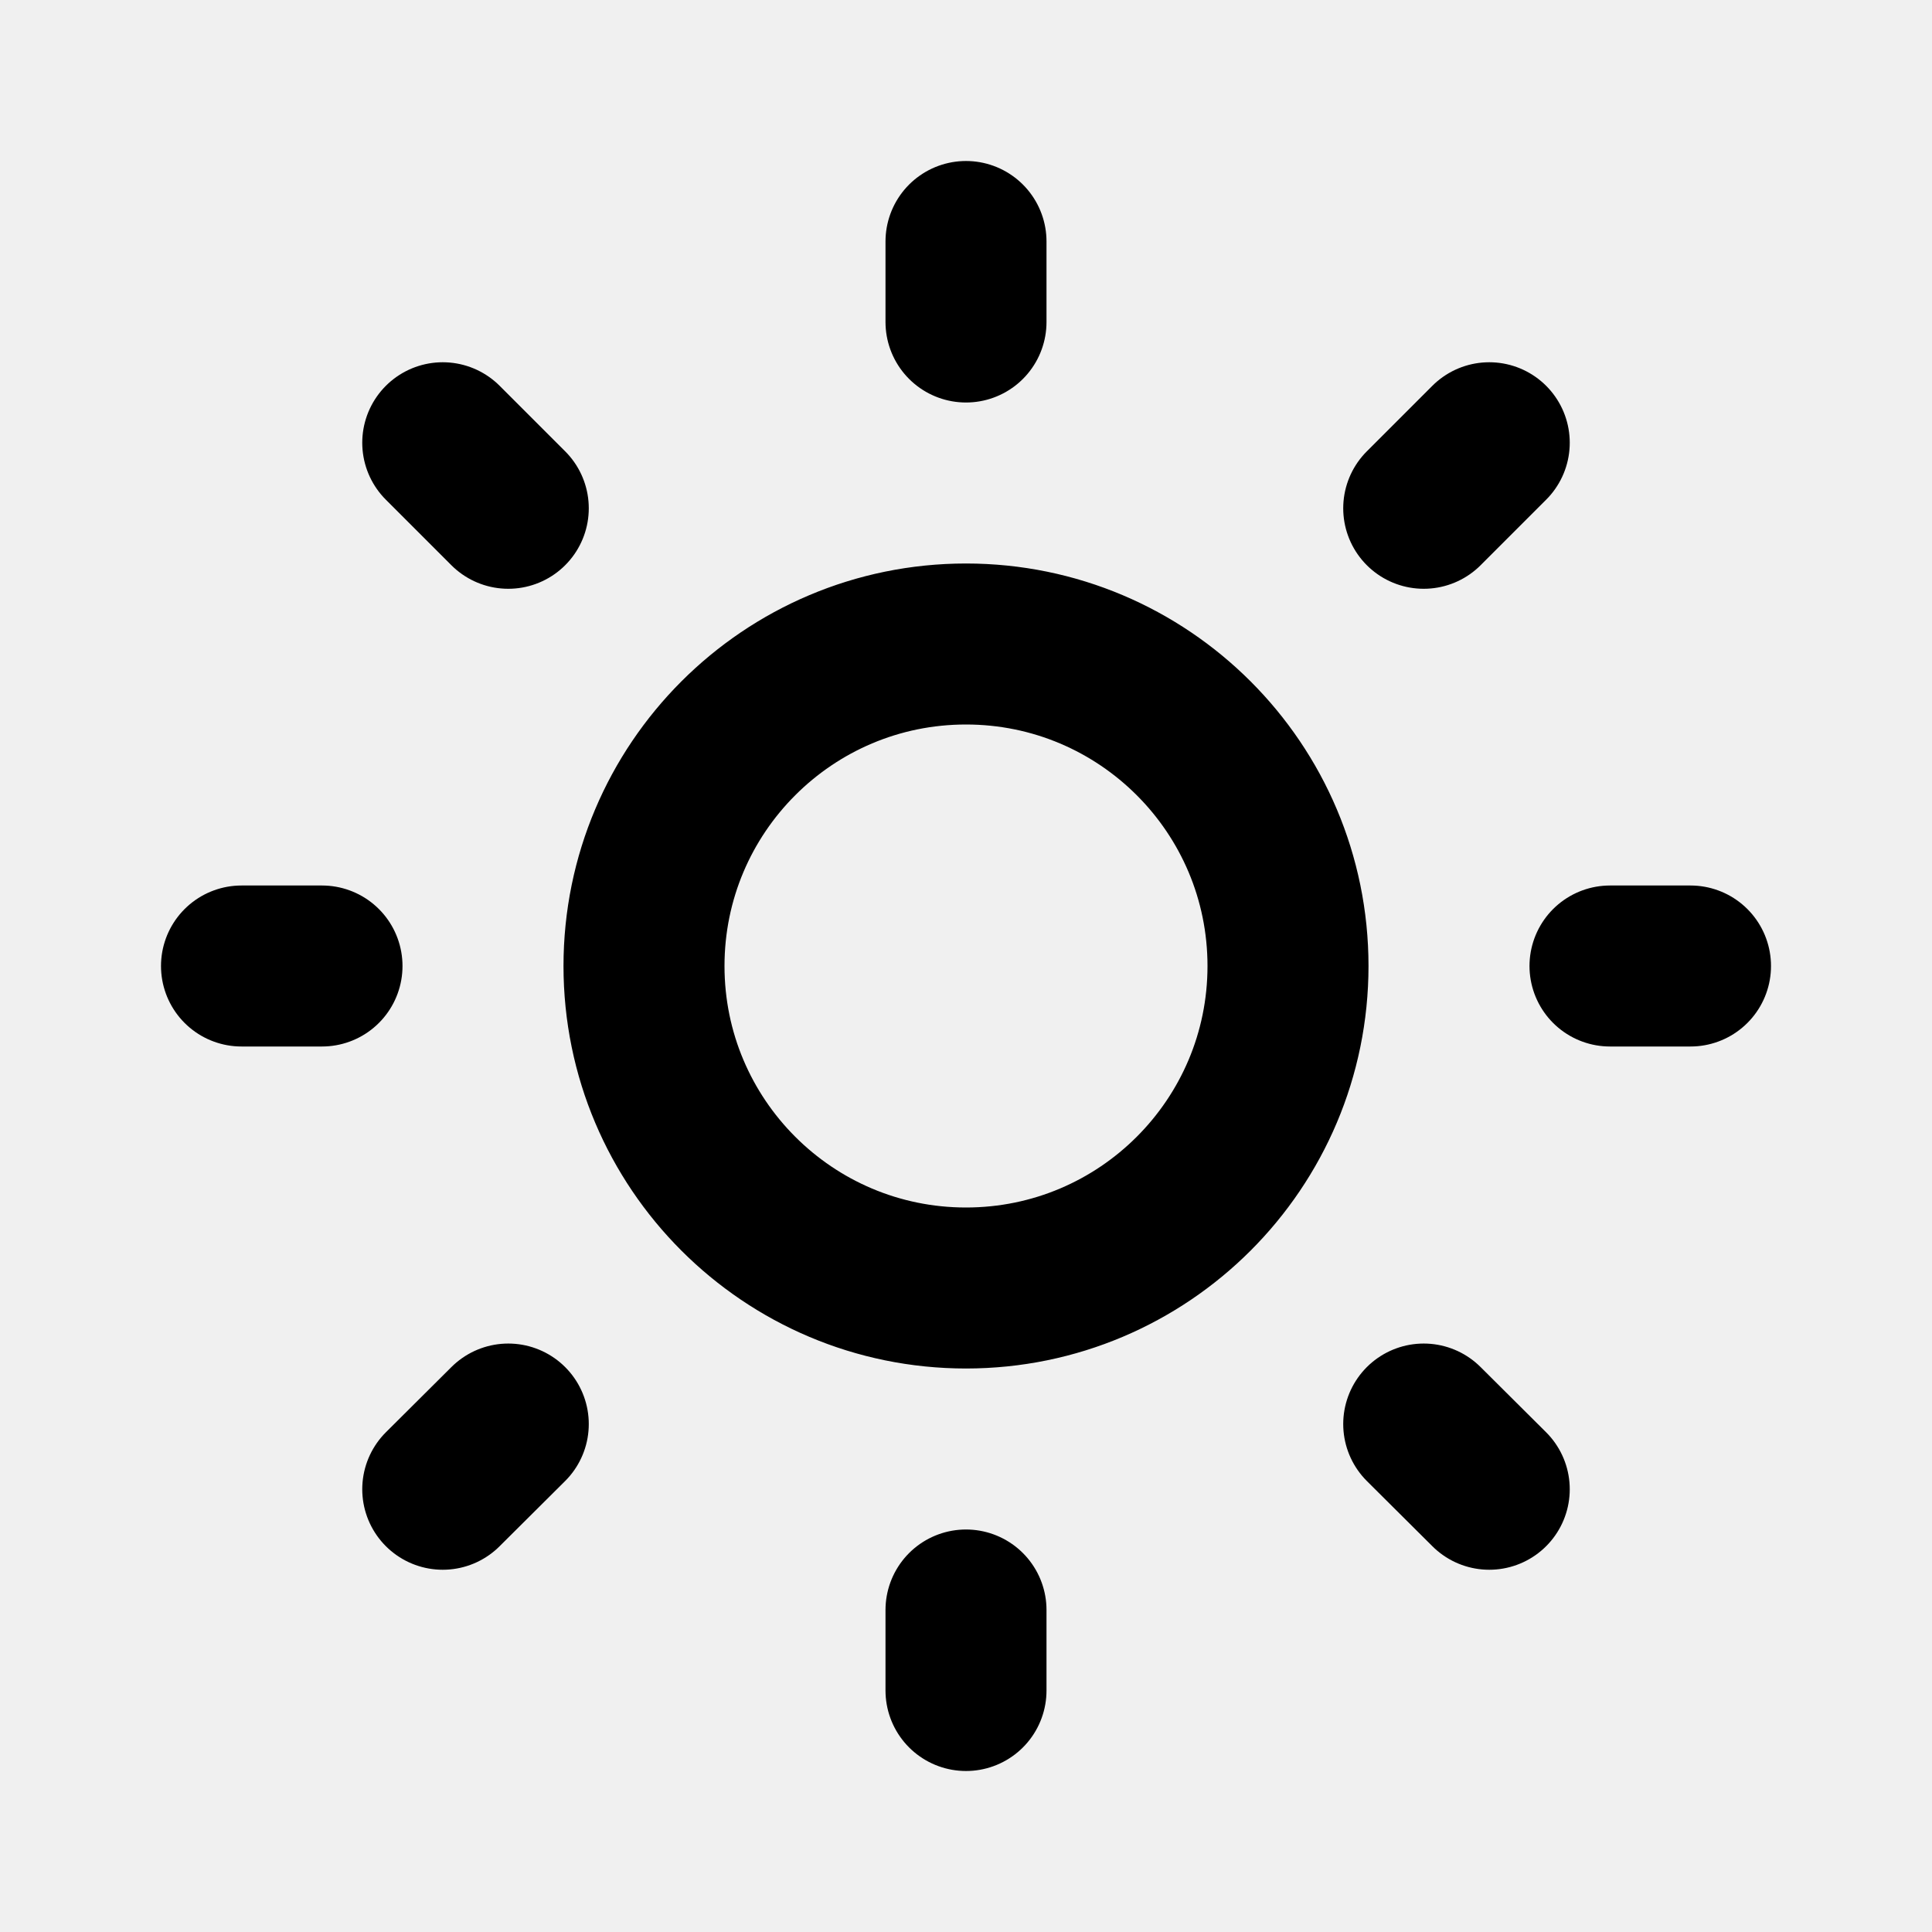
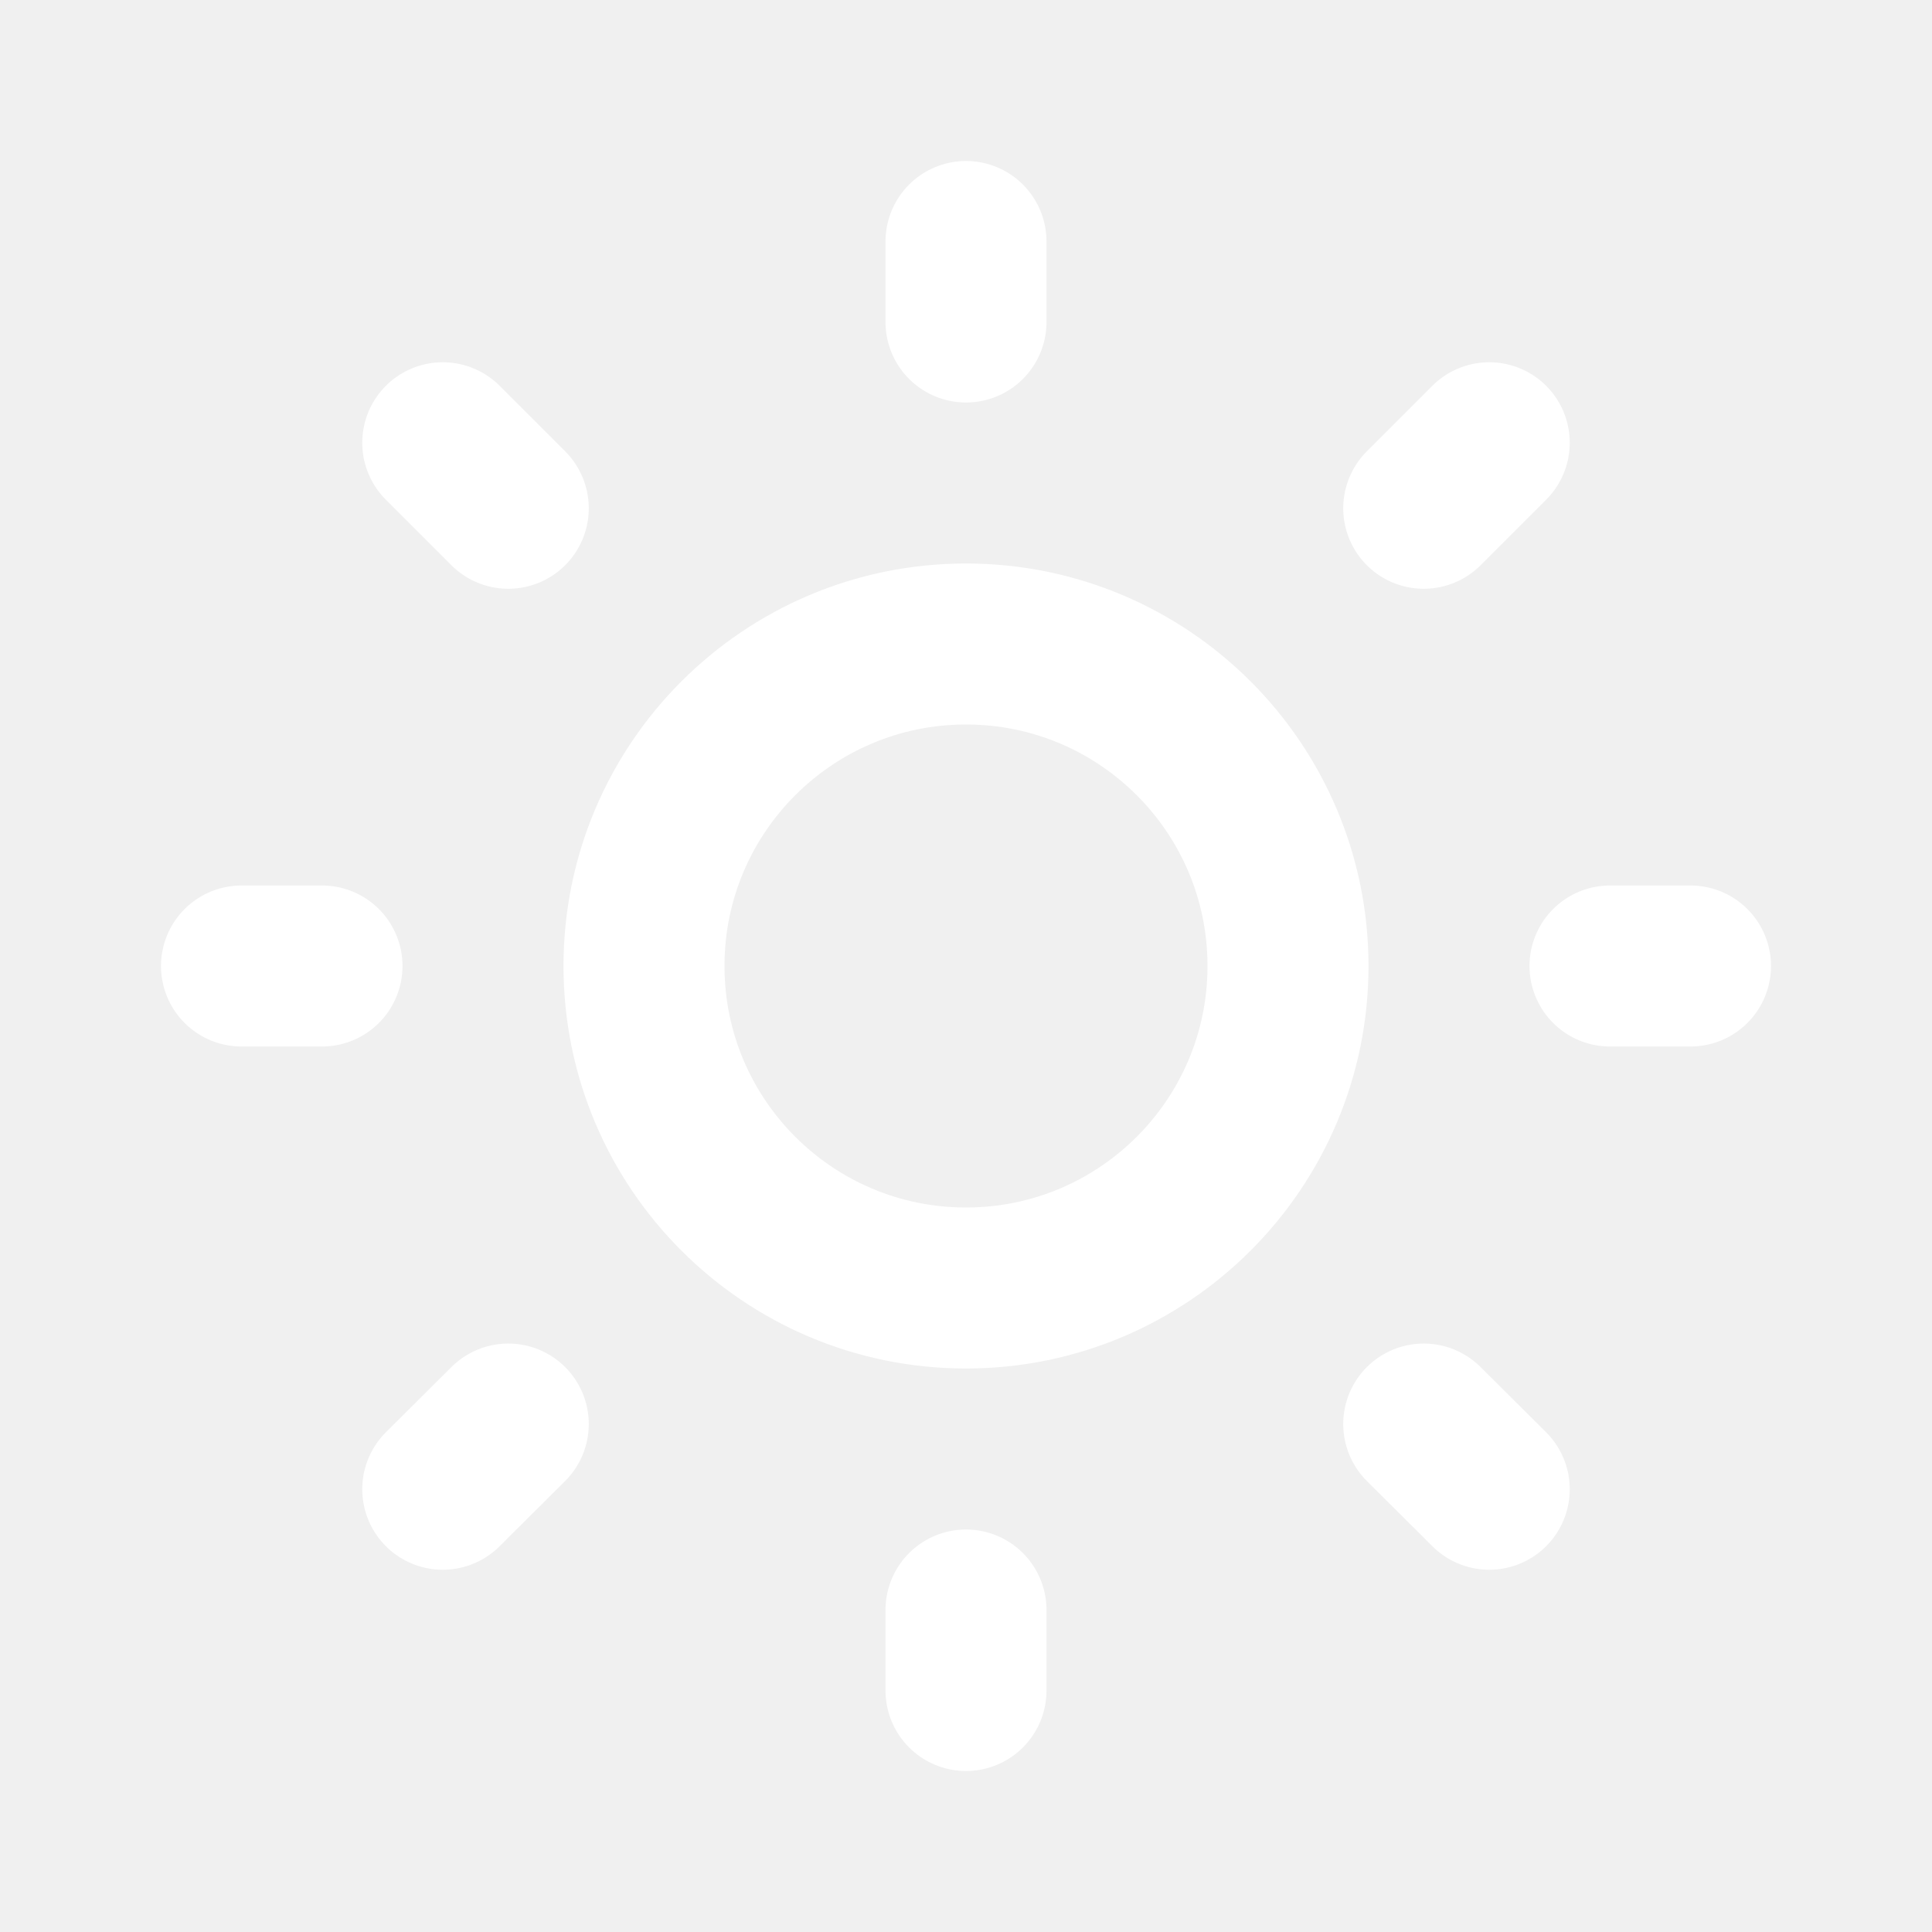
<svg width="45px" height="45px" viewBox="0 0 24 24" fill="none">
-   <path d="M12 3V4M12 20V21M4 12H3M6.314 6.314L5.5 5.5M17.686 6.314L18.5 5.5M6.314 17.69L5.5 18.5M17.686 17.69L18.5 18.5M21 12H20M16 12C16 14.209 14.209 16 12 16C9.791 16 8 14.209 8 12C8 9.791 9.791 8 12 8C14.209 8 16 9.791 16 12Z" stroke="#000000" stroke-width="2" stroke-linecap="round" stroke-linejoin="round" />
+   <path d="M12 3V4M12 20V21M4 12H3M6.314 6.314L5.5 5.5M17.686 6.314L18.5 5.5M6.314 17.69L5.5 18.5M17.686 17.69L18.5 18.5M21 12H20M16 12C16 14.209 14.209 16 12 16C9.791 16 8 14.209 8 12C8 9.791 9.791 8 12 8C14.209 8 16 9.791 16 12Z" stroke="#fff" stroke-width="2" stroke-linecap="round" stroke-linejoin="round" />
</svg>
